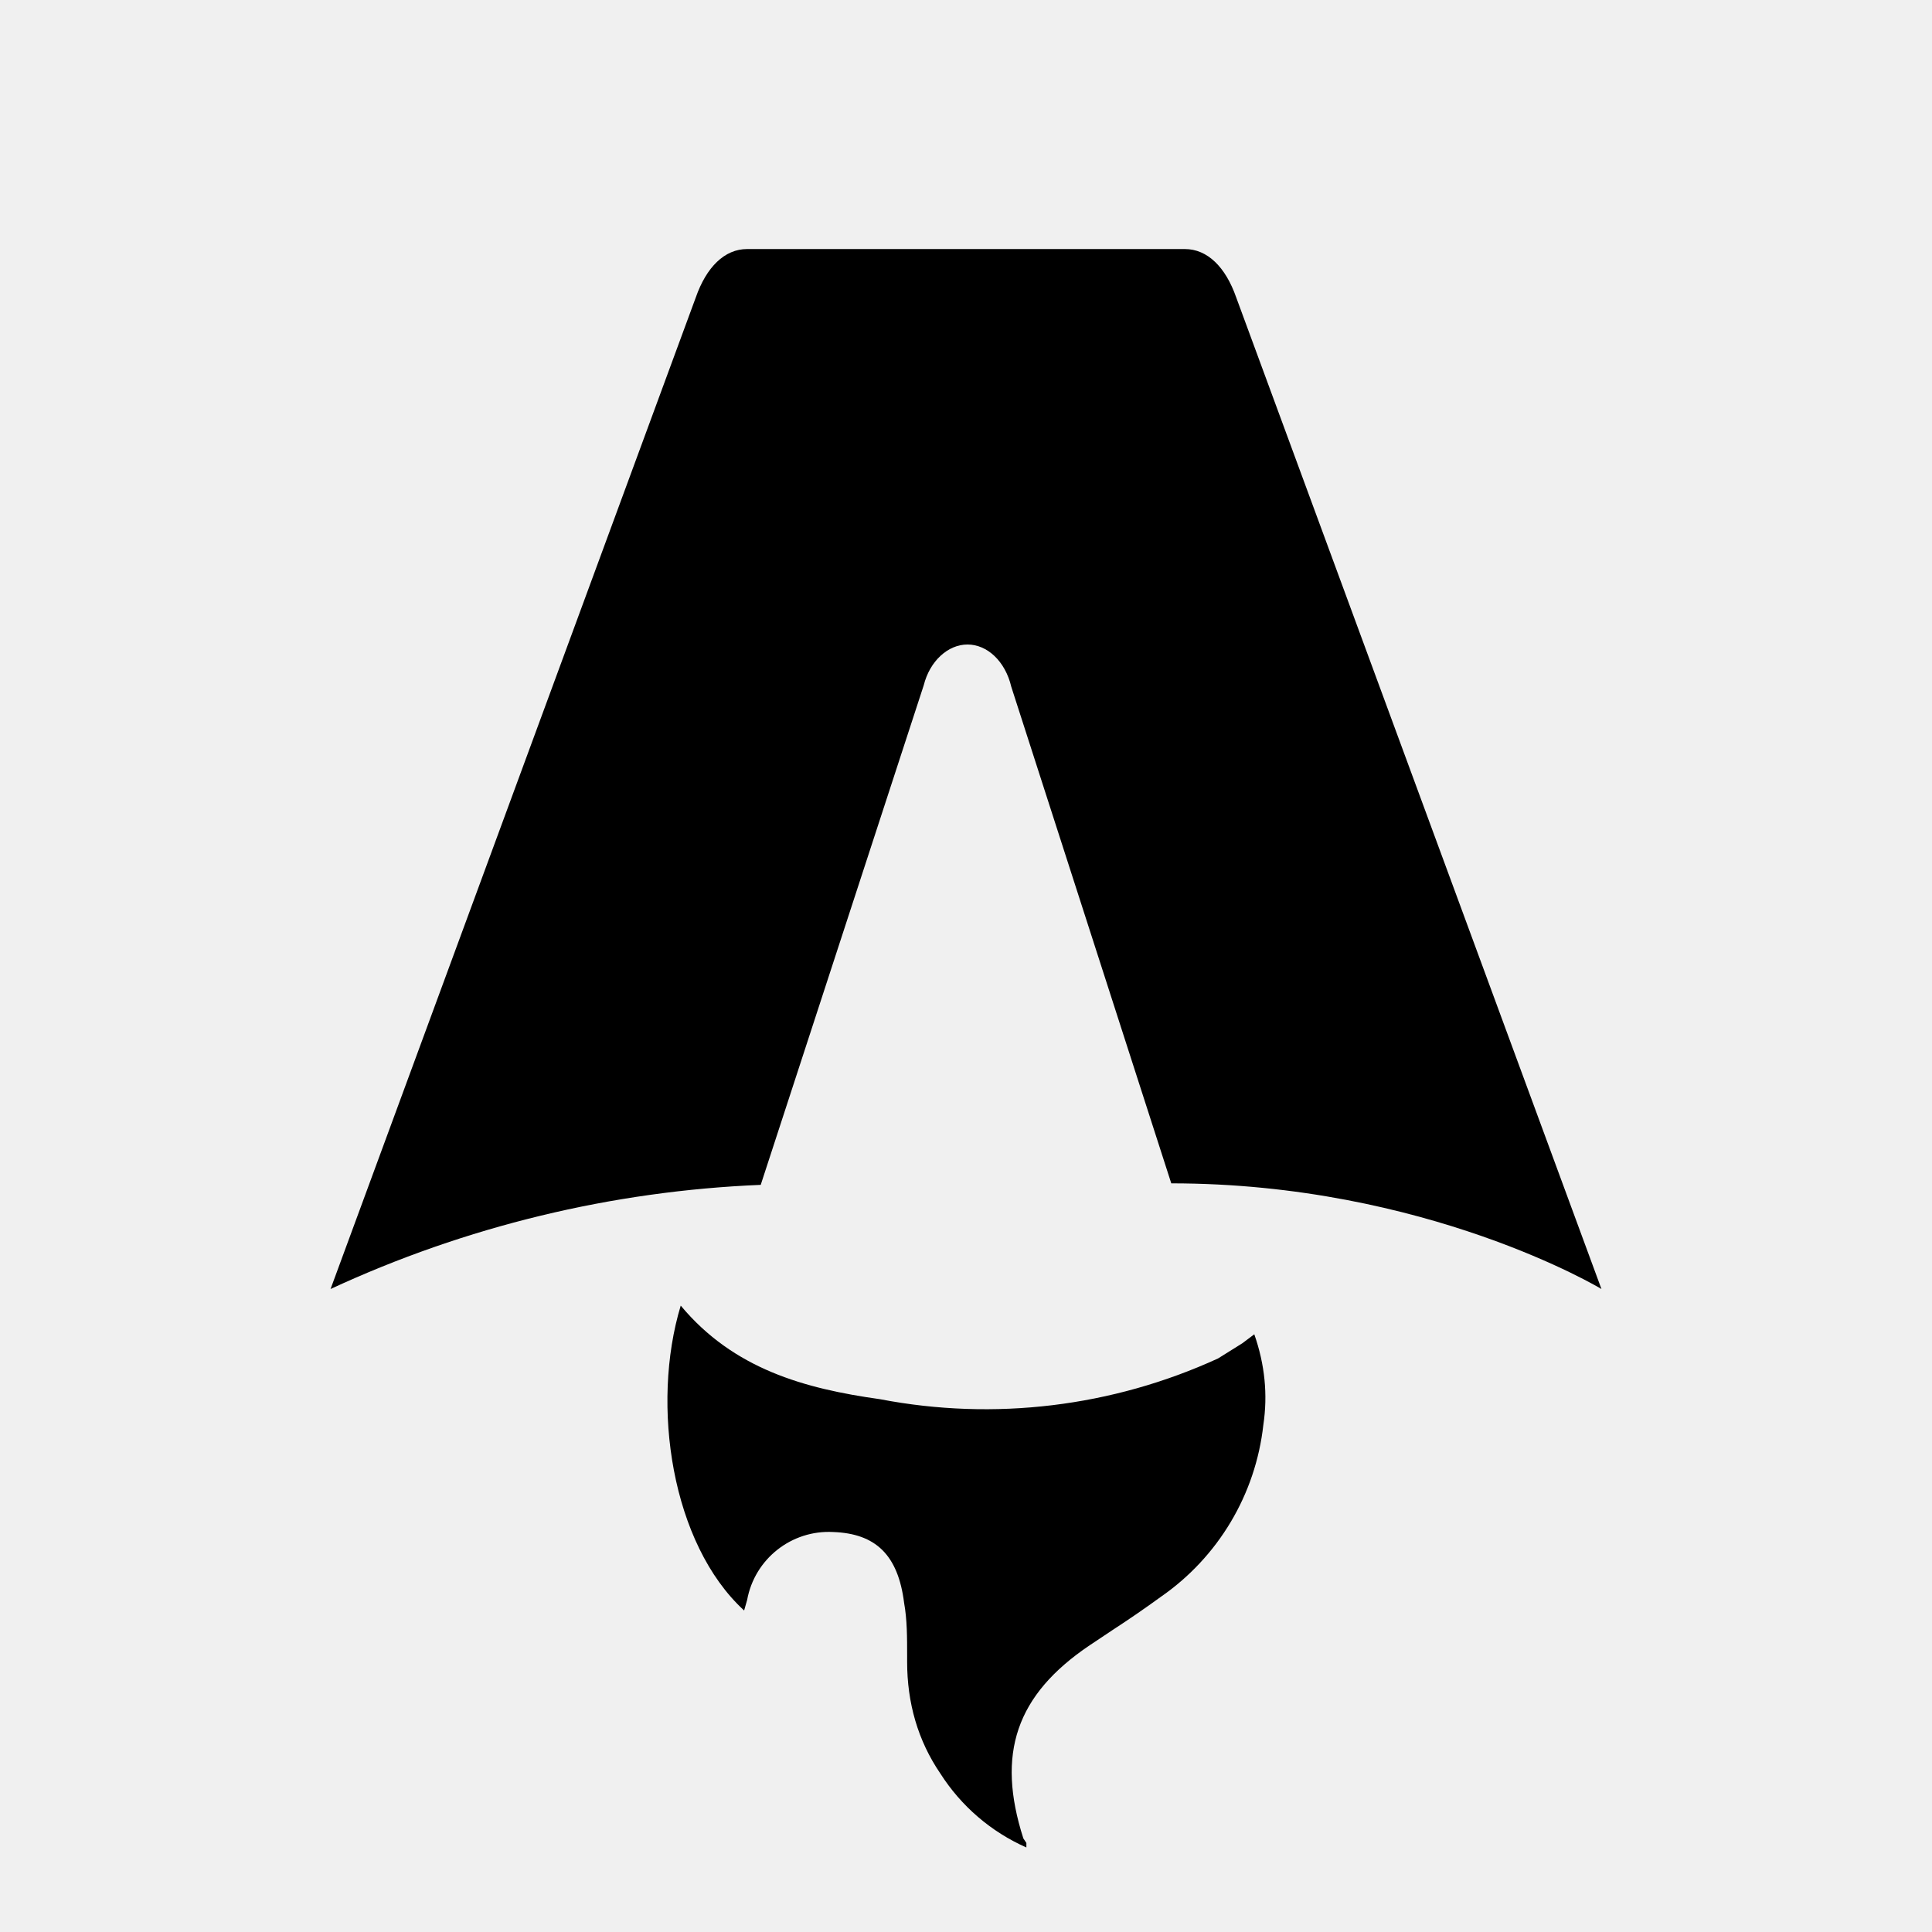
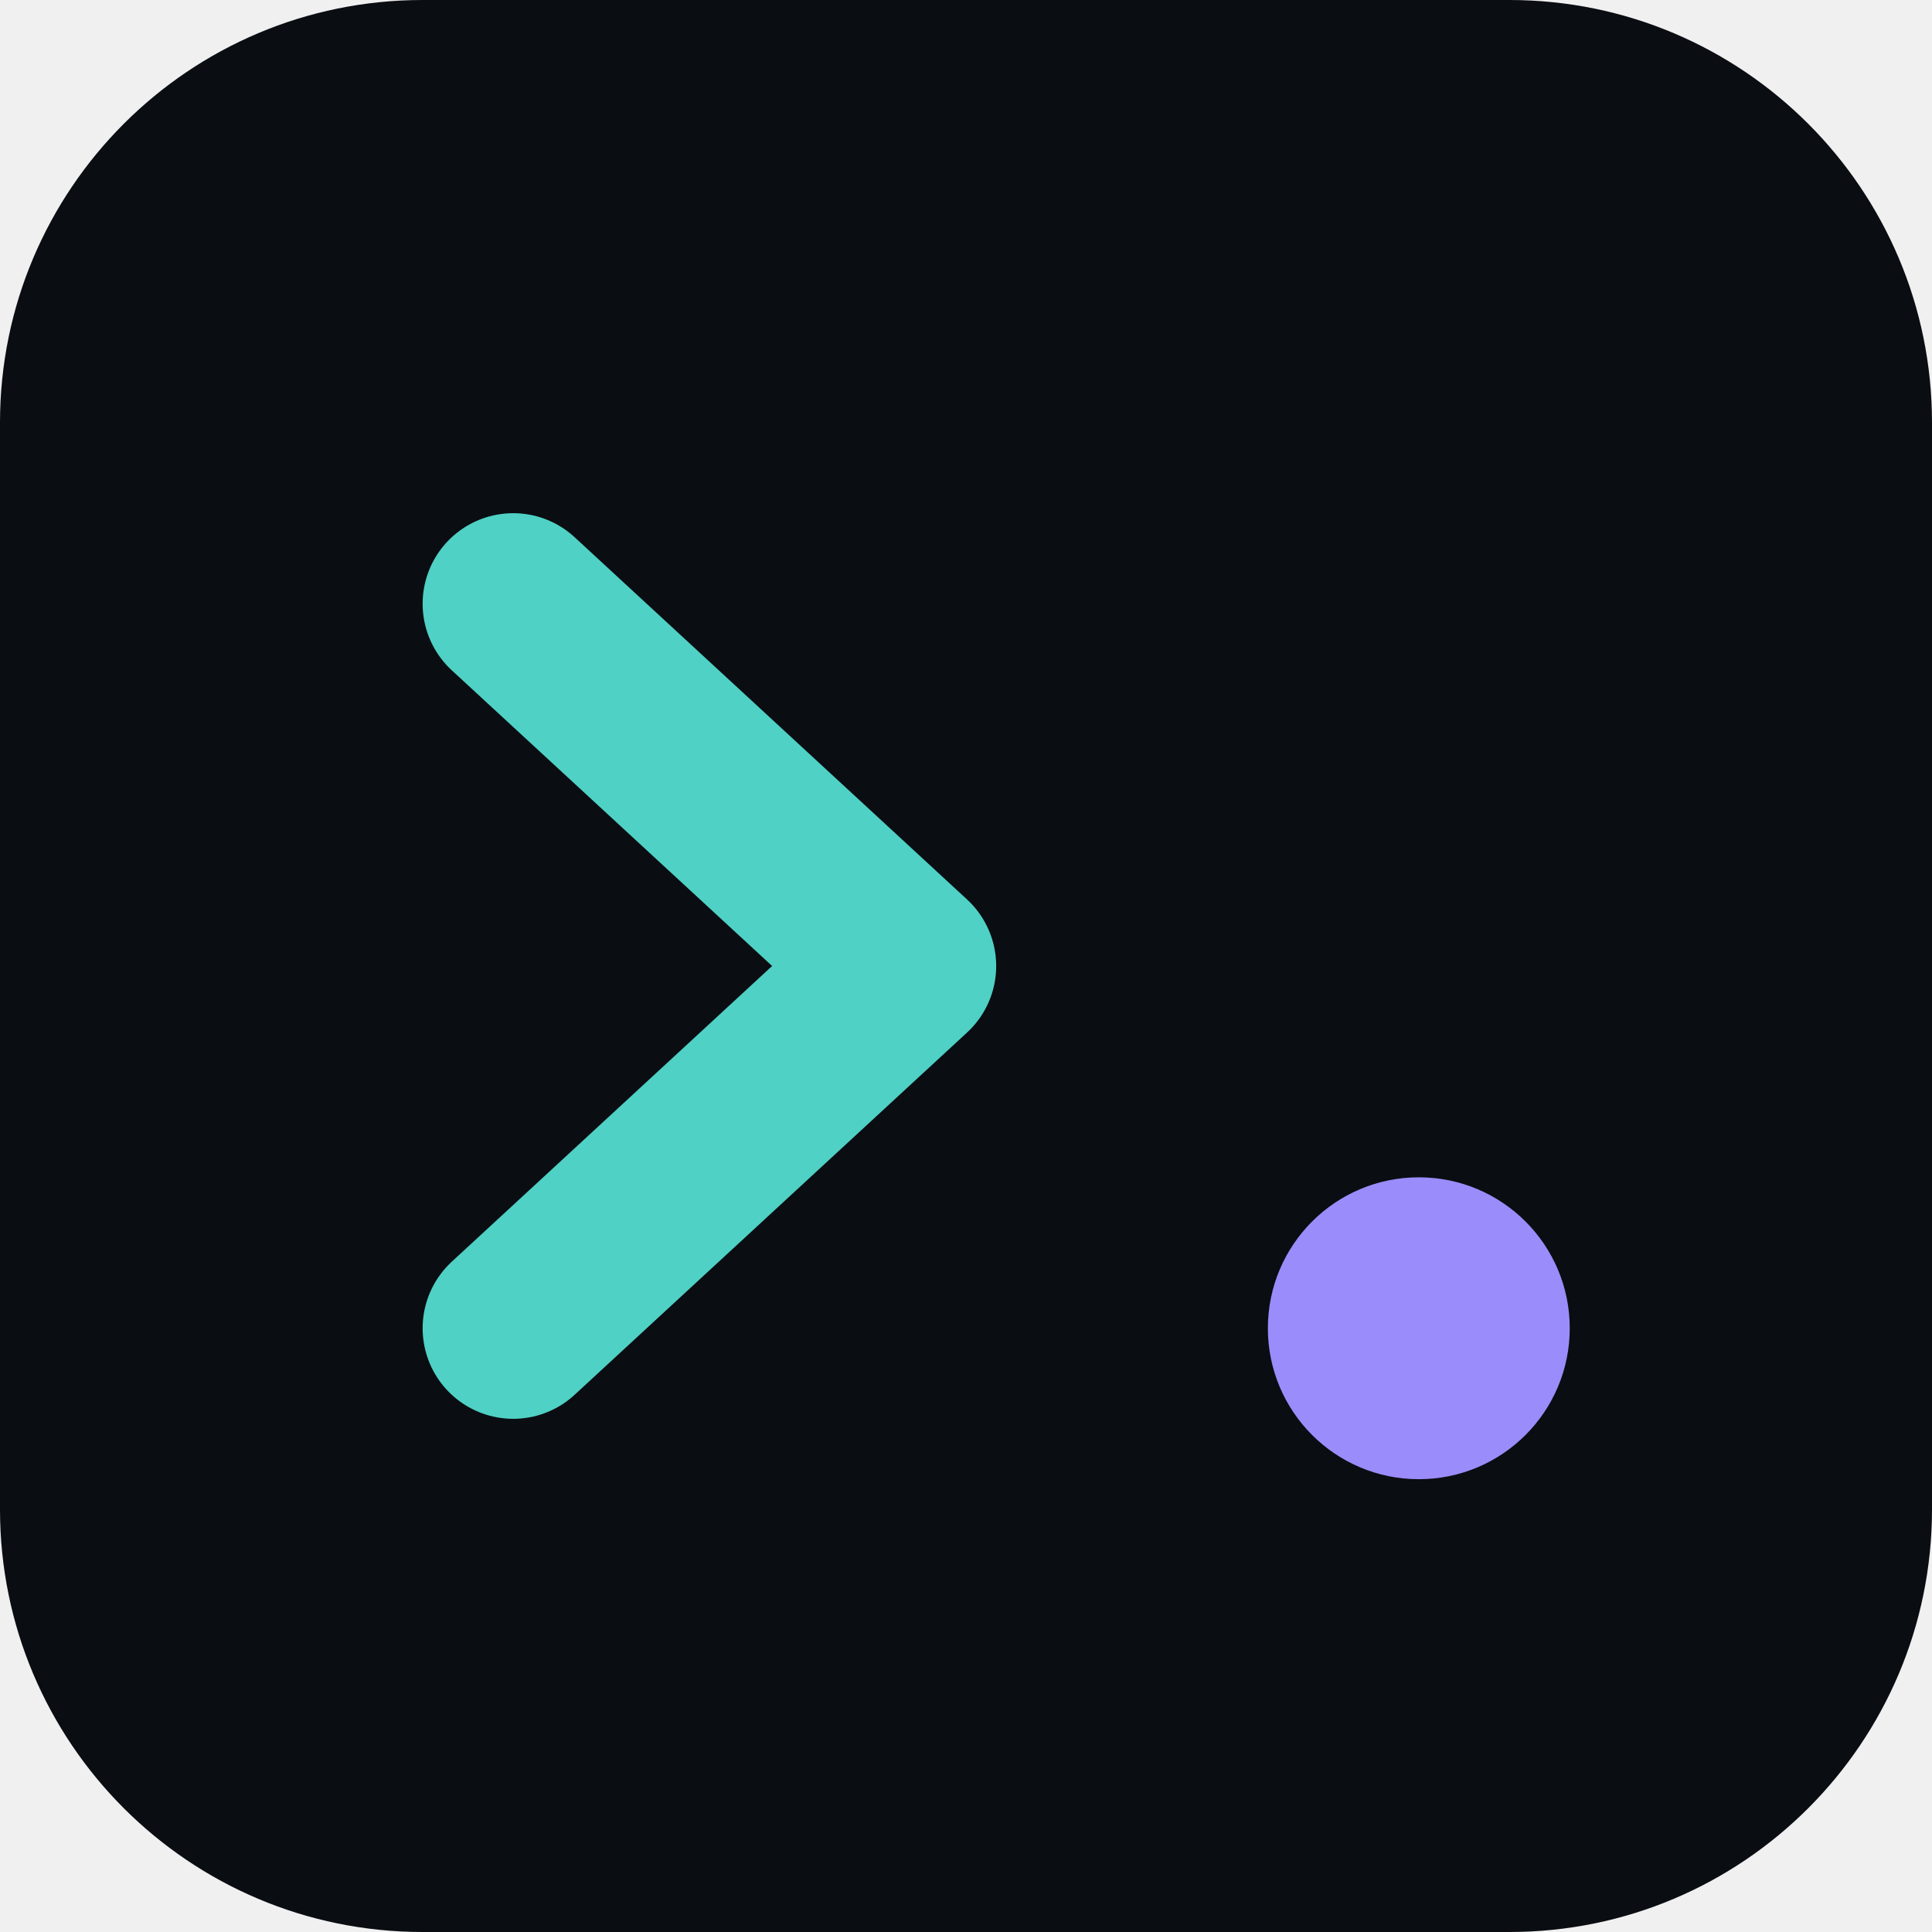
- <svg xmlns="http://www.w3.org/2000/svg" fill="none" viewBox="0 0 128 128">
-   <path d="M50.4 78.5a75.1 75.1 0 0 0-28.5 6.9l24.2-65.7c.7-2 1.9-3.2 3.4-3.2h29c1.5 0 2.7 1.2 3.4 3.2l24.2 65.7s-11.6-7-28.5-7L67 45.5c-.4-1.7-1.6-2.8-2.9-2.8-1.3 0-2.5 1.1-2.9 2.7L50.4 78.5Zm-1.1 28.2Zm-4.2-20.2c-2 6.6-.6 15.8 4.2 20.2a17.5 17.5 0 0 1 .2-.7 5.5 5.5 0 0 1 5.7-4.5c2.8.1 4.3 1.5 4.7 4.7.2 1.1.2 2.3.2 3.5v.4c0 2.7.7 5.2 2.2 7.4a13 13 0 0 0 5.7 4.9v-.3l-.2-.3c-1.8-5.6-.5-9.5 4.4-12.8l1.5-1a73 73 0 0 0 3.2-2.2 16 16 0 0 0 6.8-11.4c.3-2 .1-4-.6-6l-.8.6-1.6 1a37 37 0 0 1-22.4 2.7c-5-.7-9.7-2-13.2-6.2Z" />
-   <style>
-         path { fill: #000; }
-         @media (prefers-color-scheme: dark) {
-             path { fill: #FFF; }
-         }
-     </style>
+ <svg xmlns="http://www.w3.org/2000/svg" viewBox="0 0 128 128">
+   <rect width="128" height="128" rx="28" fill="#0a0d12" />
+   <path d="M34 40 L60 64 L34 88" stroke="#4fd1c5" stroke-width="12" stroke-linecap="round" stroke-linejoin="round" fill="none" />
+   <circle cx="94" cy="88" r="10" fill="#9b8cfb" />
</svg>
